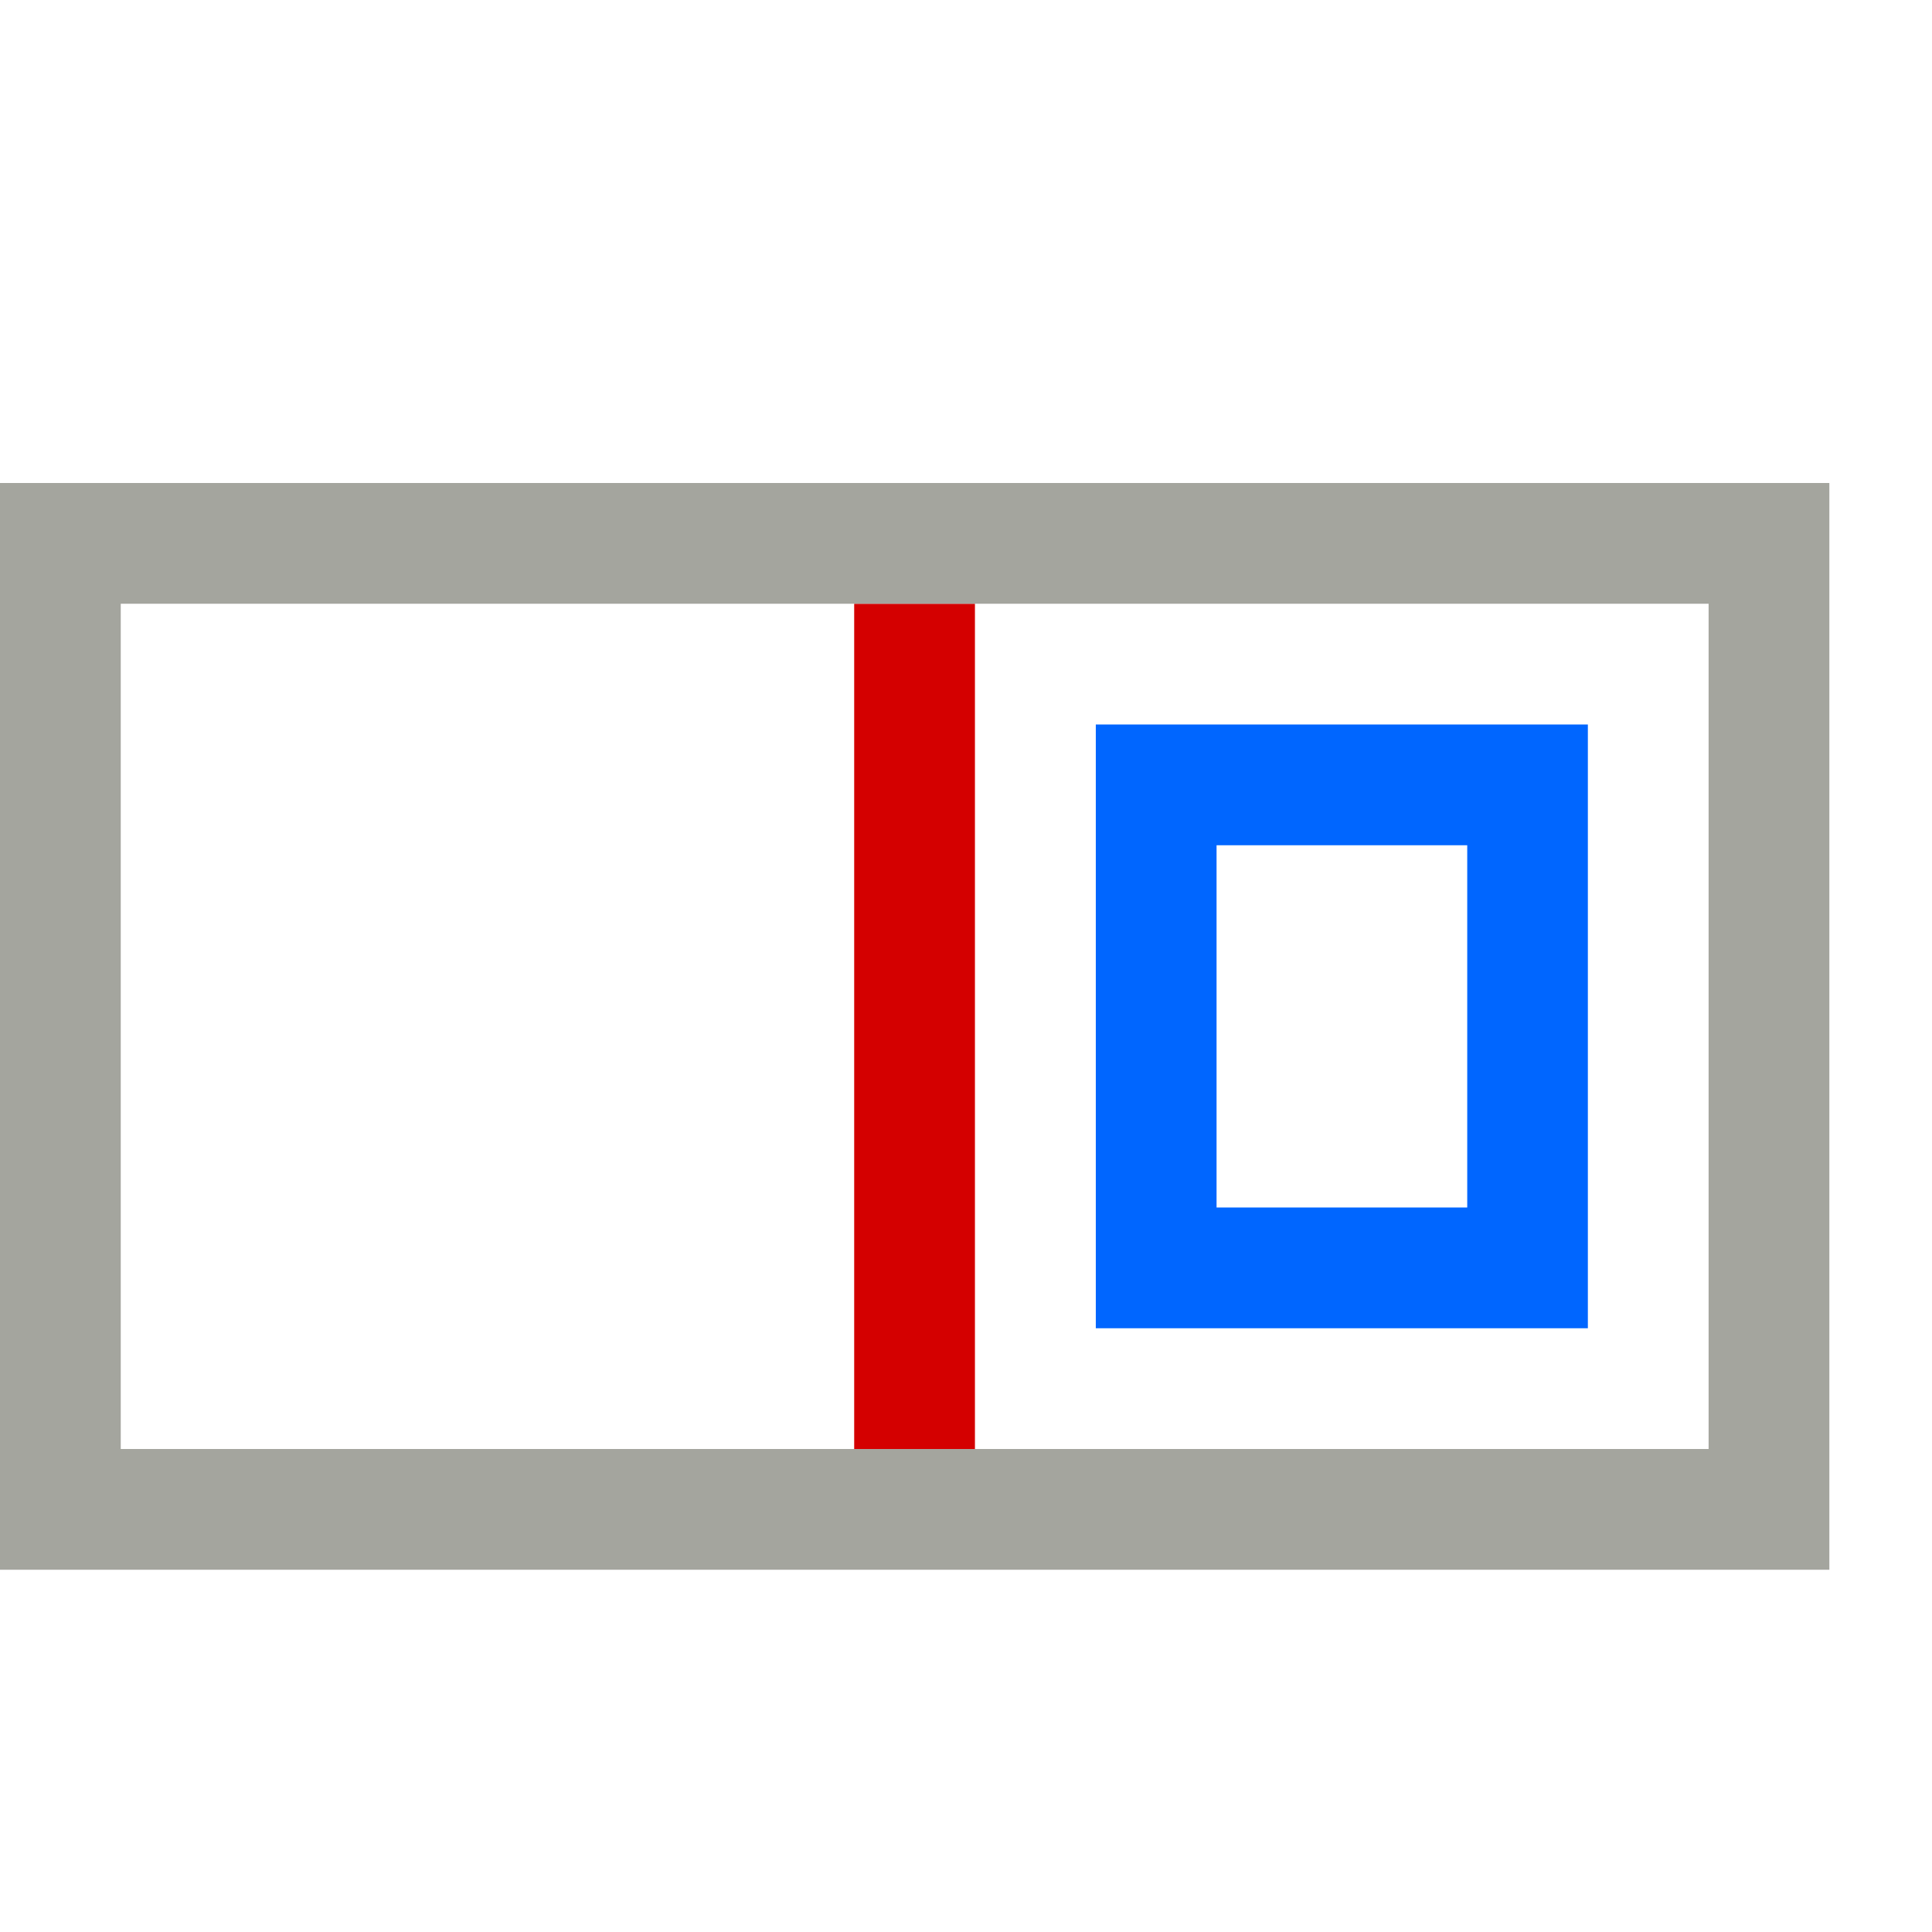
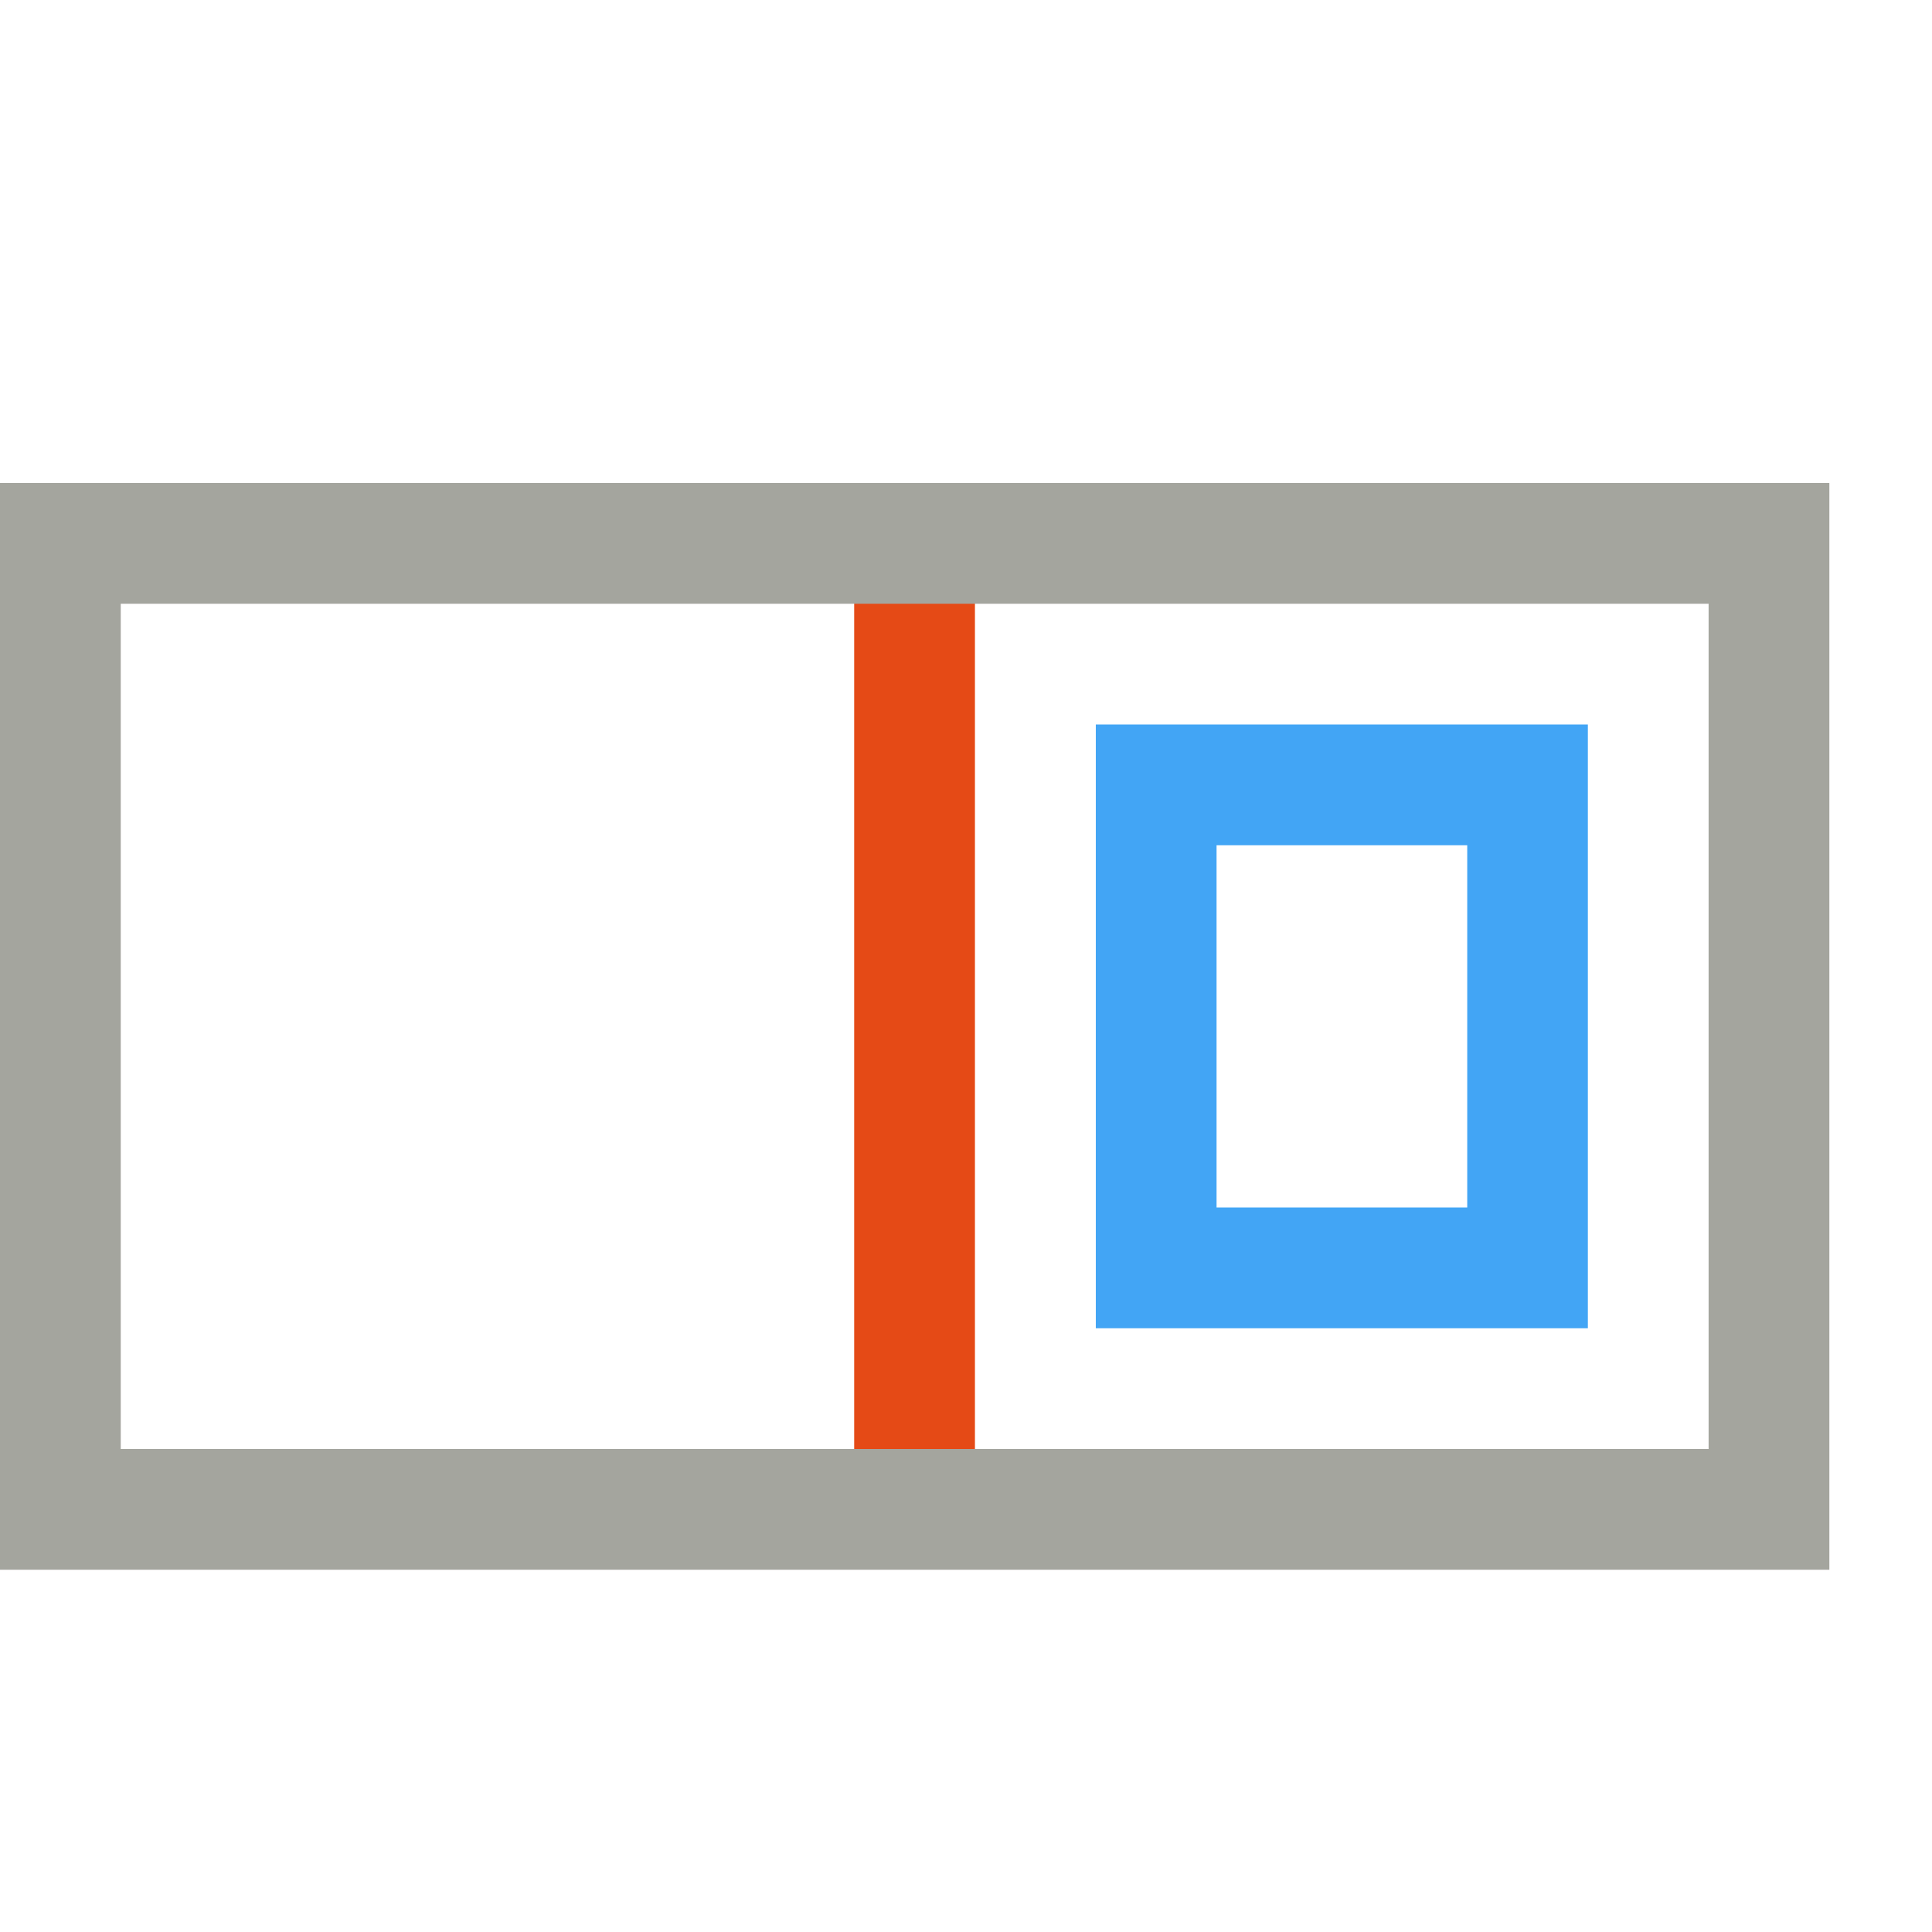
- <svg xmlns="http://www.w3.org/2000/svg" id="svg4572" version="1.1" fill="none" viewBox="0 0 16 16" height="16" width="16">
+ <svg xmlns="http://www.w3.org/2000/svg" id="svg4572" width="16" height="16" fill="none" version="1.1" viewBox="0 0 16 16">
  <defs id="defs4576" />
-   <path id="rect4641" d="M 7.074 5 L 7.074 12 L 8.074 12 L 8.074 5 L 7.074 5 z " style="fill:#d40000;fill-opacity:1;stroke:none;stroke-width:0.035;stroke-miterlimit:4;stroke-dasharray:none" />
+   <path id="rect4641" d="m 7.074,4.5 v 8 h 1 v -8 z" style="fill:#e54a16;fill-opacity:1;stroke:none;stroke-width:0.038;stroke-miterlimit:4;stroke-dasharray:none" />
  <path id="rect4615" d="m 0,4 v 9 H 15.15 V 4 Z m 1,1 h 13.15 v 7 H 1 Z" style="fill:#a4a59e;fill-opacity:1;stroke:none;stroke-width:0.038;stroke-miterlimit:4;stroke-dasharray:none" />
-   <path style="fill:#0066ff;fill-opacity:1;stroke:none;stroke-width:0.038;stroke-miterlimit:4;stroke-dasharray:none" d="m 9.075,6 v 5 H 13.15 V 6 Z M 10.075,7 H 12.151 v 3 h -2.076 z" id="path4668" />
+   <path id="path4668" d="m 9.075,6 v 5 H 13.15 V 6 Z M 10.075,7 H 12.151 v 3 h -2.076 z" style="fill:#42a5f5;fill-opacity:1;stroke:none;stroke-width:0.038;stroke-miterlimit:4;stroke-dasharray:none" />
</svg>
